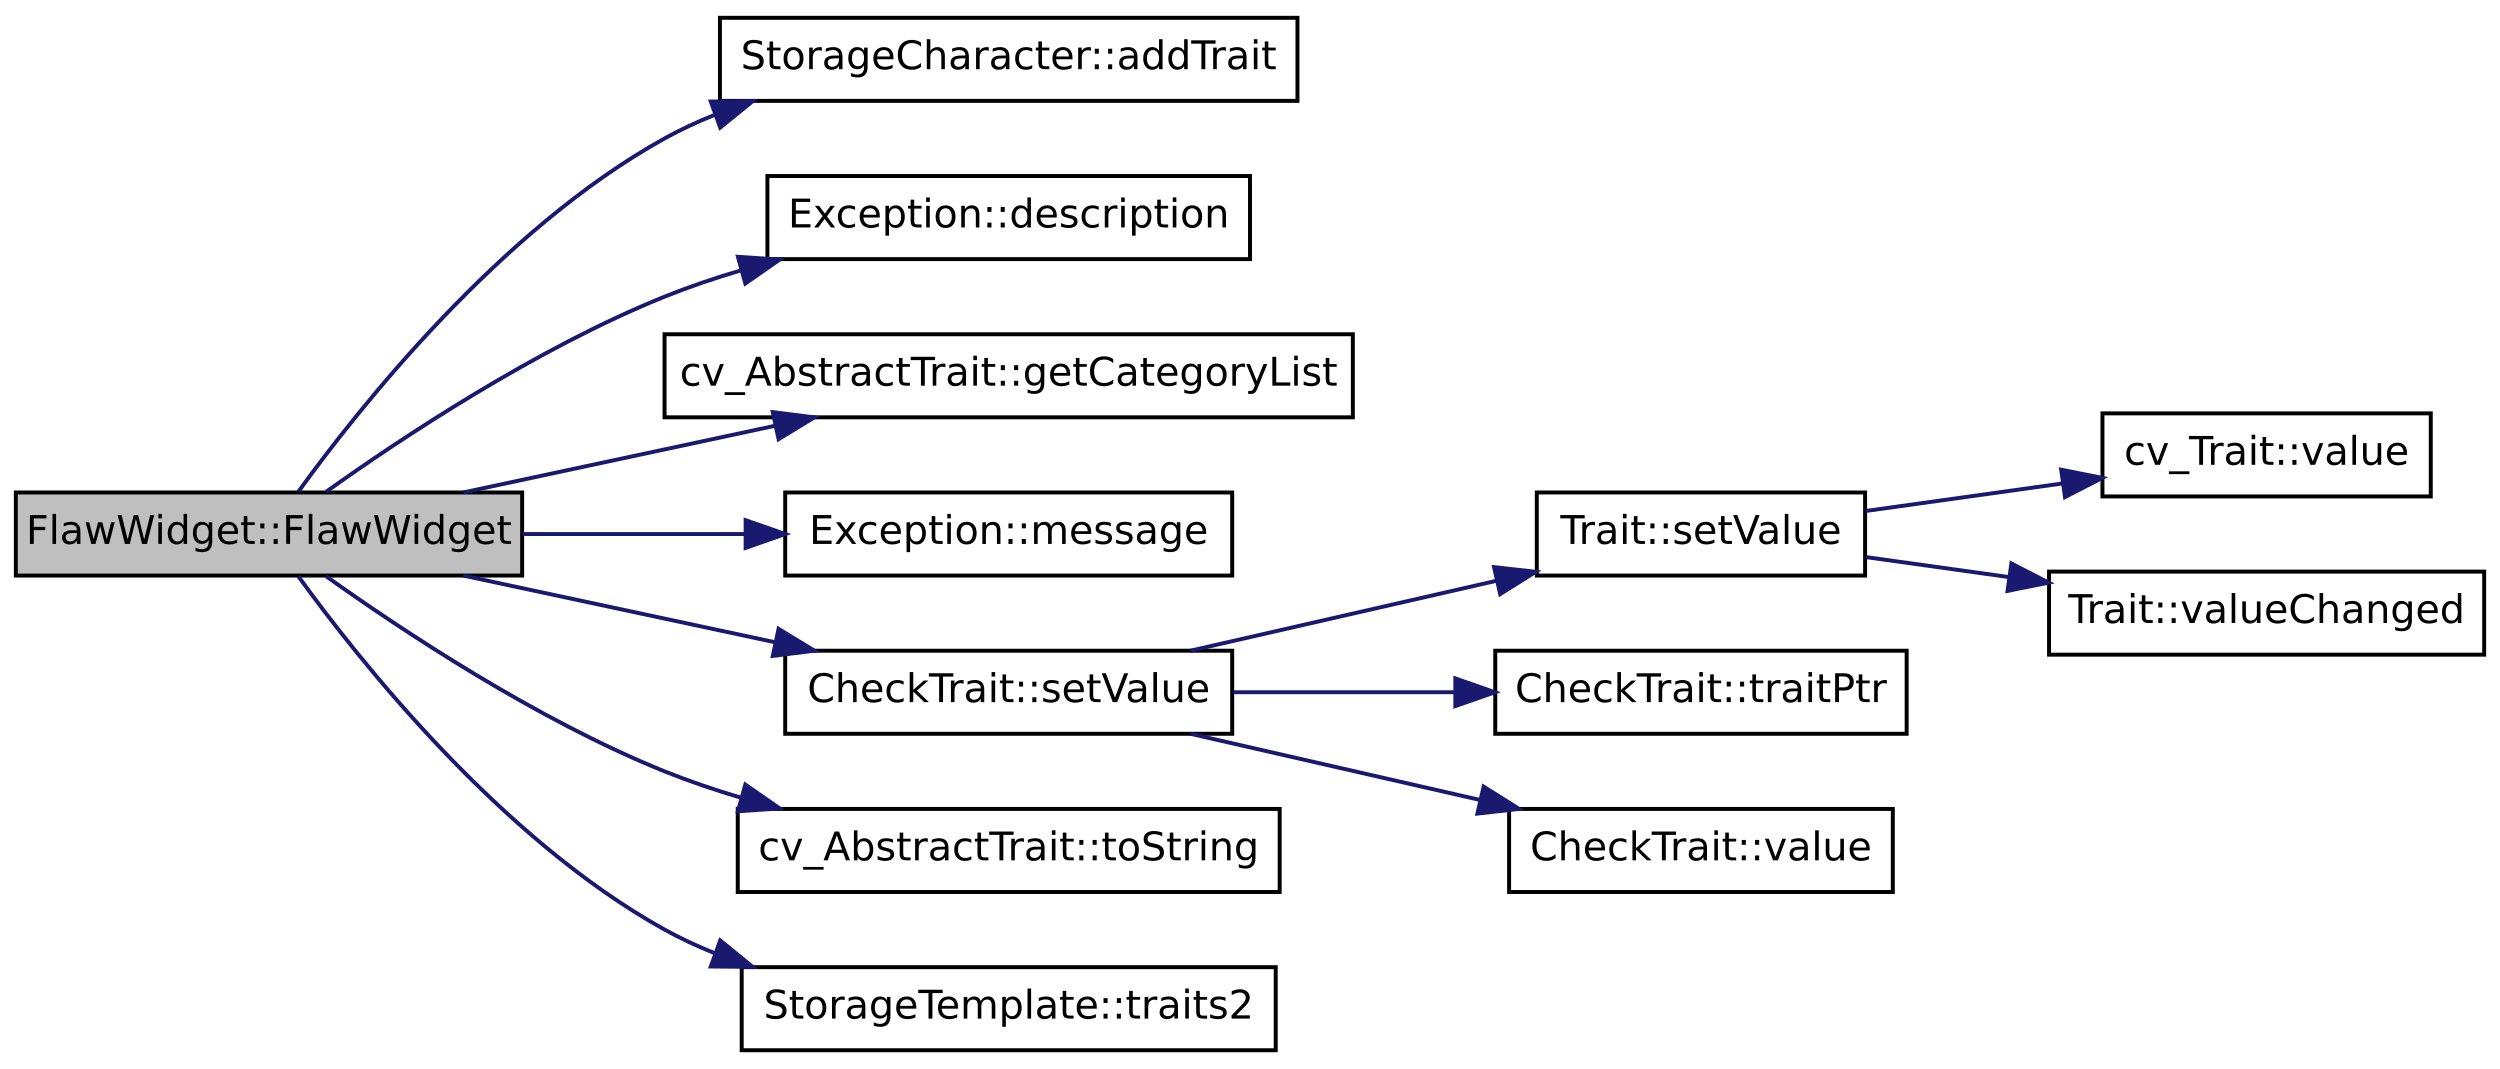
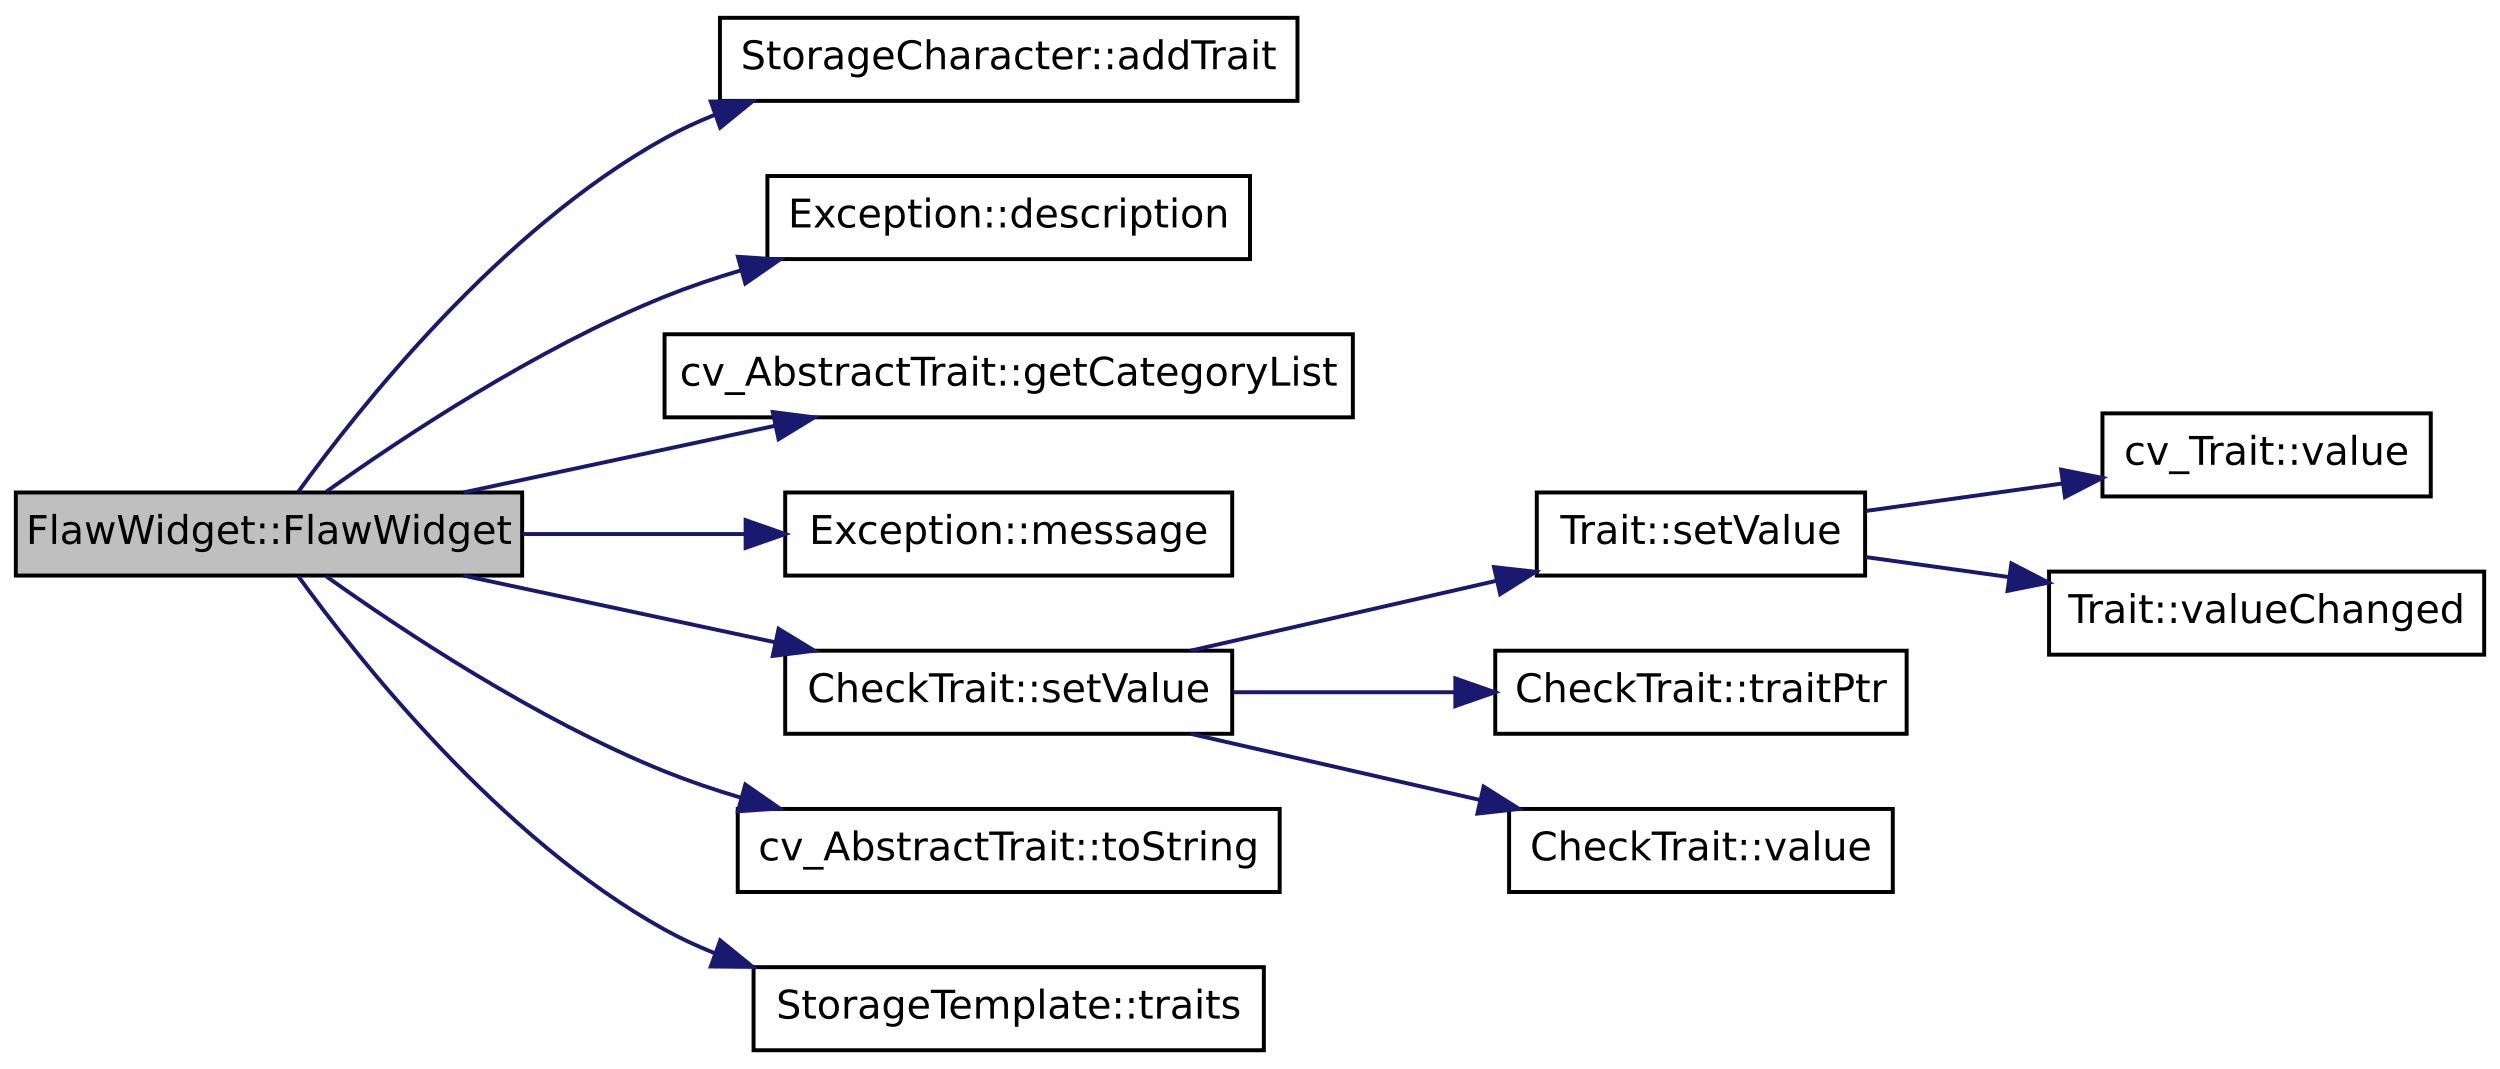
<svg xmlns="http://www.w3.org/2000/svg" xmlns:xlink="http://www.w3.org/1999/xlink" width="632pt" height="270pt" viewBox="0.00 0.00 632.00 270.00">
  <g id="graph1" class="graph" transform="scale(1 1) rotate(0) translate(4 266)">
    <polygon fill="white" stroke="white" points="-4,5 -4,-266 629,-266 629,5 -4,5" />
    <g id="node1" class="node">
      <polygon fill="#bfbfbf" stroke="black" points="0,-120.5 0,-141.5 128,-141.5 128,-120.5 0,-120.5" />
      <text text-anchor="middle" x="64" y="-128.5" font-family="DejaVuSans" font-size="10.00">FlawWidget::FlawWidget</text>
    </g>
    <g id="node3" class="node">
-       <a xlink:href="class_storage_character.html#a96062a11fe91e1d9826470412fc64449" target="_top" xlink:title="StorageCharacter::addTrait">
+       <a xlink:href="class_storage_character.html#a2093dc6b7f575513846c3e8cd2fa0985" target="_top" xlink:title="StorageCharacter::addTrait">
        <polygon fill="white" stroke="black" points="178,-240.5 178,-261.5 324,-261.5 324,-240.5 178,-240.5" />
        <text text-anchor="middle" x="251" y="-248.5" font-family="DejaVuSans" font-size="10.00">StorageCharacter::addTrait</text>
      </a>
    </g>
    <g id="edge2" class="edge">
      <path fill="none" stroke="midnightblue" d="M71.423,-141.695C86.388,-162.396 122.33,-207.927 164,-231 167.998,-233.213 172.228,-235.182 176.586,-236.934" />
      <polygon fill="midnightblue" stroke="midnightblue" points="175.691,-240.332 186.285,-240.431 178.065,-233.746 175.691,-240.332" />
    </g>
    <g id="node5" class="node">
      <a xlink:href="class_exception.html#a7cb124af6ec64ad88a8721b60c7932fb" target="_top" xlink:title="Exception::description">
        <polygon fill="white" stroke="black" points="190,-200.5 190,-221.5 312,-221.5 312,-200.5 190,-200.5" />
        <text text-anchor="middle" x="251" y="-208.5" font-family="DejaVuSans" font-size="10.00">Exception::description</text>
      </a>
    </g>
    <g id="edge4" class="edge">
      <path fill="none" stroke="midnightblue" d="M78.475,-141.702C97.267,-155.107 131.514,-177.904 164,-191 170.181,-193.492 176.74,-195.71 183.376,-197.678" />
      <polygon fill="midnightblue" stroke="midnightblue" points="182.546,-201.08 193.118,-200.383 184.419,-194.335 182.546,-201.08" />
    </g>
    <g id="node7" class="node">
      <a xlink:href="classcv___abstract_trait.html#a2c71206d61498c443d25cab1051a546f" target="_top" xlink:title="cv_AbstractTrait::getCategoryList">
        <polygon fill="white" stroke="black" points="164,-160.5 164,-181.5 338,-181.5 338,-160.5 164,-160.5" />
        <text text-anchor="middle" x="251" y="-168.5" font-family="DejaVuSans" font-size="10.00">cv_AbstractTrait::getCategoryList</text>
      </a>
    </g>
    <g id="edge6" class="edge">
      <path fill="none" stroke="midnightblue" d="M113.132,-141.51C137.302,-146.679 166.62,-152.951 191.996,-158.379" />
      <polygon fill="midnightblue" stroke="midnightblue" points="191.361,-161.822 201.872,-160.491 192.825,-154.977 191.361,-161.822" />
    </g>
    <g id="node9" class="node">
      <a xlink:href="class_exception.html#aeaf3a81717287d50938bc72ed67bacd8" target="_top" xlink:title="Exception::message">
        <polygon fill="white" stroke="black" points="194.5,-120.5 194.5,-141.5 307.5,-141.5 307.5,-120.5 194.5,-120.5" />
        <text text-anchor="middle" x="251" y="-128.5" font-family="DejaVuSans" font-size="10.00">Exception::message</text>
      </a>
    </g>
    <g id="edge8" class="edge">
      <path fill="none" stroke="midnightblue" d="M128.093,-131C146.292,-131 166.145,-131 184.483,-131" />
      <polygon fill="midnightblue" stroke="midnightblue" points="184.496,-134.5 194.495,-131 184.495,-127.5 184.496,-134.5" />
    </g>
    <g id="node11" class="node">
      <a xlink:href="class_check_trait.html#a9073e7f8bbac8c351bf829b23a9fc850" target="_top" xlink:title="CheckTrait::setValue">
        <polygon fill="white" stroke="black" points="194.5,-80.5 194.5,-101.5 307.5,-101.5 307.5,-80.5 194.5,-80.5" />
        <text text-anchor="middle" x="251" y="-88.5" font-family="DejaVuSans" font-size="10.00">CheckTrait::setValue</text>
      </a>
    </g>
    <g id="edge10" class="edge">
      <path fill="none" stroke="midnightblue" d="M113.132,-120.49C137.302,-115.321 166.62,-109.049 191.996,-103.621" />
      <polygon fill="midnightblue" stroke="midnightblue" points="192.825,-107.023 201.872,-101.509 191.361,-100.178 192.825,-107.023" />
    </g>
    <g id="node23" class="node">
      <a xlink:href="classcv___abstract_trait.html#add050d72e281131d1591bbf24e87bb15" target="_top" xlink:title="cv_AbstractTrait::toString">
        <polygon fill="white" stroke="black" points="182.5,-40.5 182.5,-61.5 319.5,-61.5 319.5,-40.5 182.5,-40.5" />
        <text text-anchor="middle" x="251" y="-48.5" font-family="DejaVuSans" font-size="10.00">cv_AbstractTrait::toString</text>
      </a>
    </g>
    <g id="edge22" class="edge">
      <path fill="none" stroke="midnightblue" d="M78.475,-120.298C97.267,-106.893 131.514,-84.096 164,-71 170.181,-68.508 176.74,-66.29 183.376,-64.322" />
      <polygon fill="midnightblue" stroke="midnightblue" points="184.419,-67.665 193.118,-61.617 182.546,-60.92 184.419,-67.665" />
    </g>
    <g id="node25" class="node">
-       <a xlink:href="class_storage_template.html#a5dee996b5f02d1e39bde1040c1a9a839" target="_top" xlink:title="StorageTemplate::traits2">
-         <polygon fill="white" stroke="black" points="183.5,-0.5 183.5,-21.5 318.5,-21.5 318.5,-0.5 183.5,-0.5" />
-         <text text-anchor="middle" x="251" y="-8.5" font-family="DejaVuSans" font-size="10.00">StorageTemplate::traits2</text>
+       <a xlink:href="class_storage_template.html#a75022d10255d8f09b675d8c01d2295f3" target="_top" xlink:title="StorageTemplate::traits">
+         <polygon fill="white" stroke="black" points="186.5,-0.5 186.5,-21.5 315.5,-21.5 315.5,-0.5 186.5,-0.5" />
+         <text text-anchor="middle" x="251" y="-8.5" font-family="DejaVuSans" font-size="10.00">StorageTemplate::traits</text>
      </a>
    </g>
    <g id="edge24" class="edge">
      <path fill="none" stroke="midnightblue" d="M71.423,-120.305C86.388,-99.604 122.33,-54.073 164,-31 167.998,-28.787 172.228,-26.818 176.586,-25.066" />
      <polygon fill="midnightblue" stroke="midnightblue" points="178.065,-28.254 186.285,-21.569 175.691,-21.669 178.065,-28.254" />
    </g>
    <g id="node13" class="node">
      <a xlink:href="class_trait.html#aff507cb19b22e5668fc20b471d73d691" target="_top" xlink:title="Trait::setValue">
        <polygon fill="white" stroke="black" points="384.5,-120.5 384.5,-141.5 467.5,-141.5 467.5,-120.5 384.5,-120.5" />
        <text text-anchor="middle" x="426" y="-128.5" font-family="DejaVuSans" font-size="10.00">Trait::setValue</text>
      </a>
    </g>
    <g id="edge12" class="edge">
      <path fill="none" stroke="midnightblue" d="M296.979,-101.51C320.744,-106.941 349.828,-113.589 374.362,-119.197" />
      <polygon fill="midnightblue" stroke="midnightblue" points="373.69,-122.634 384.219,-121.45 375.25,-115.81 373.69,-122.634" />
    </g>
    <g id="node19" class="node">
      <a xlink:href="class_check_trait.html#a5dde04a27f8ada588ecb3516630c9e6f" target="_top" xlink:title="CheckTrait::traitPtr">
        <polygon fill="white" stroke="black" points="374,-80.5 374,-101.5 478,-101.5 478,-80.5 374,-80.5" />
        <text text-anchor="middle" x="426" y="-88.5" font-family="DejaVuSans" font-size="10.00">CheckTrait::traitPtr</text>
      </a>
    </g>
    <g id="edge18" class="edge">
      <path fill="none" stroke="midnightblue" d="M307.817,-91C325.671,-91 345.475,-91 363.688,-91" />
      <polygon fill="midnightblue" stroke="midnightblue" points="363.91,-94.5 373.91,-91 363.91,-87.5 363.91,-94.5" />
    </g>
    <g id="node21" class="node">
      <a xlink:href="class_check_trait.html#a4399a810312044b74f6227955a1879a9" target="_top" xlink:title="CheckTrait::value">
        <polygon fill="white" stroke="black" points="377.5,-40.5 377.5,-61.5 474.5,-61.5 474.5,-40.5 377.5,-40.5" />
        <text text-anchor="middle" x="426" y="-48.5" font-family="DejaVuSans" font-size="10.00">CheckTrait::value</text>
      </a>
    </g>
    <g id="edge20" class="edge">
      <path fill="none" stroke="midnightblue" d="M296.979,-80.49C319.398,-75.366 346.55,-69.16 370.151,-63.766" />
      <polygon fill="midnightblue" stroke="midnightblue" points="371.056,-67.149 380.024,-61.509 369.496,-60.325 371.056,-67.149" />
    </g>
    <g id="node15" class="node">
      <a xlink:href="classcv___trait.html#a965fb56fc4ff6e659b4c44752cfaa538" target="_top" xlink:title="cv_Trait::value">
        <polygon fill="white" stroke="black" points="527.5,-140.5 527.5,-161.5 610.5,-161.5 610.5,-140.5 527.5,-140.5" />
        <text text-anchor="middle" x="569" y="-148.5" font-family="DejaVuSans" font-size="10.00">cv_Trait::value</text>
      </a>
    </g>
    <g id="edge14" class="edge">
      <path fill="none" stroke="midnightblue" d="M467.746,-136.839C483.311,-139.016 501.166,-141.513 517.506,-143.798" />
      <polygon fill="midnightblue" stroke="midnightblue" points="517.061,-147.27 527.449,-145.189 518.031,-140.337 517.061,-147.27" />
    </g>
    <g id="node17" class="node">
      <a xlink:href="class_trait.html#a953d7925e76098c051e7ade90a25cc03" target="_top" xlink:title="Trait::valueChanged">
        <polygon fill="white" stroke="black" points="514,-100.5 514,-121.5 624,-121.5 624,-100.5 514,-100.5" />
        <text text-anchor="middle" x="569" y="-108.5" font-family="DejaVuSans" font-size="10.00">Trait::valueChanged</text>
      </a>
    </g>
    <g id="edge16" class="edge">
      <path fill="none" stroke="midnightblue" d="M467.746,-125.161C479.017,-123.585 491.488,-121.841 503.715,-120.131" />
      <polygon fill="midnightblue" stroke="midnightblue" points="504.478,-123.558 513.897,-118.707 503.509,-116.626 504.478,-123.558" />
    </g>
  </g>
</svg>
